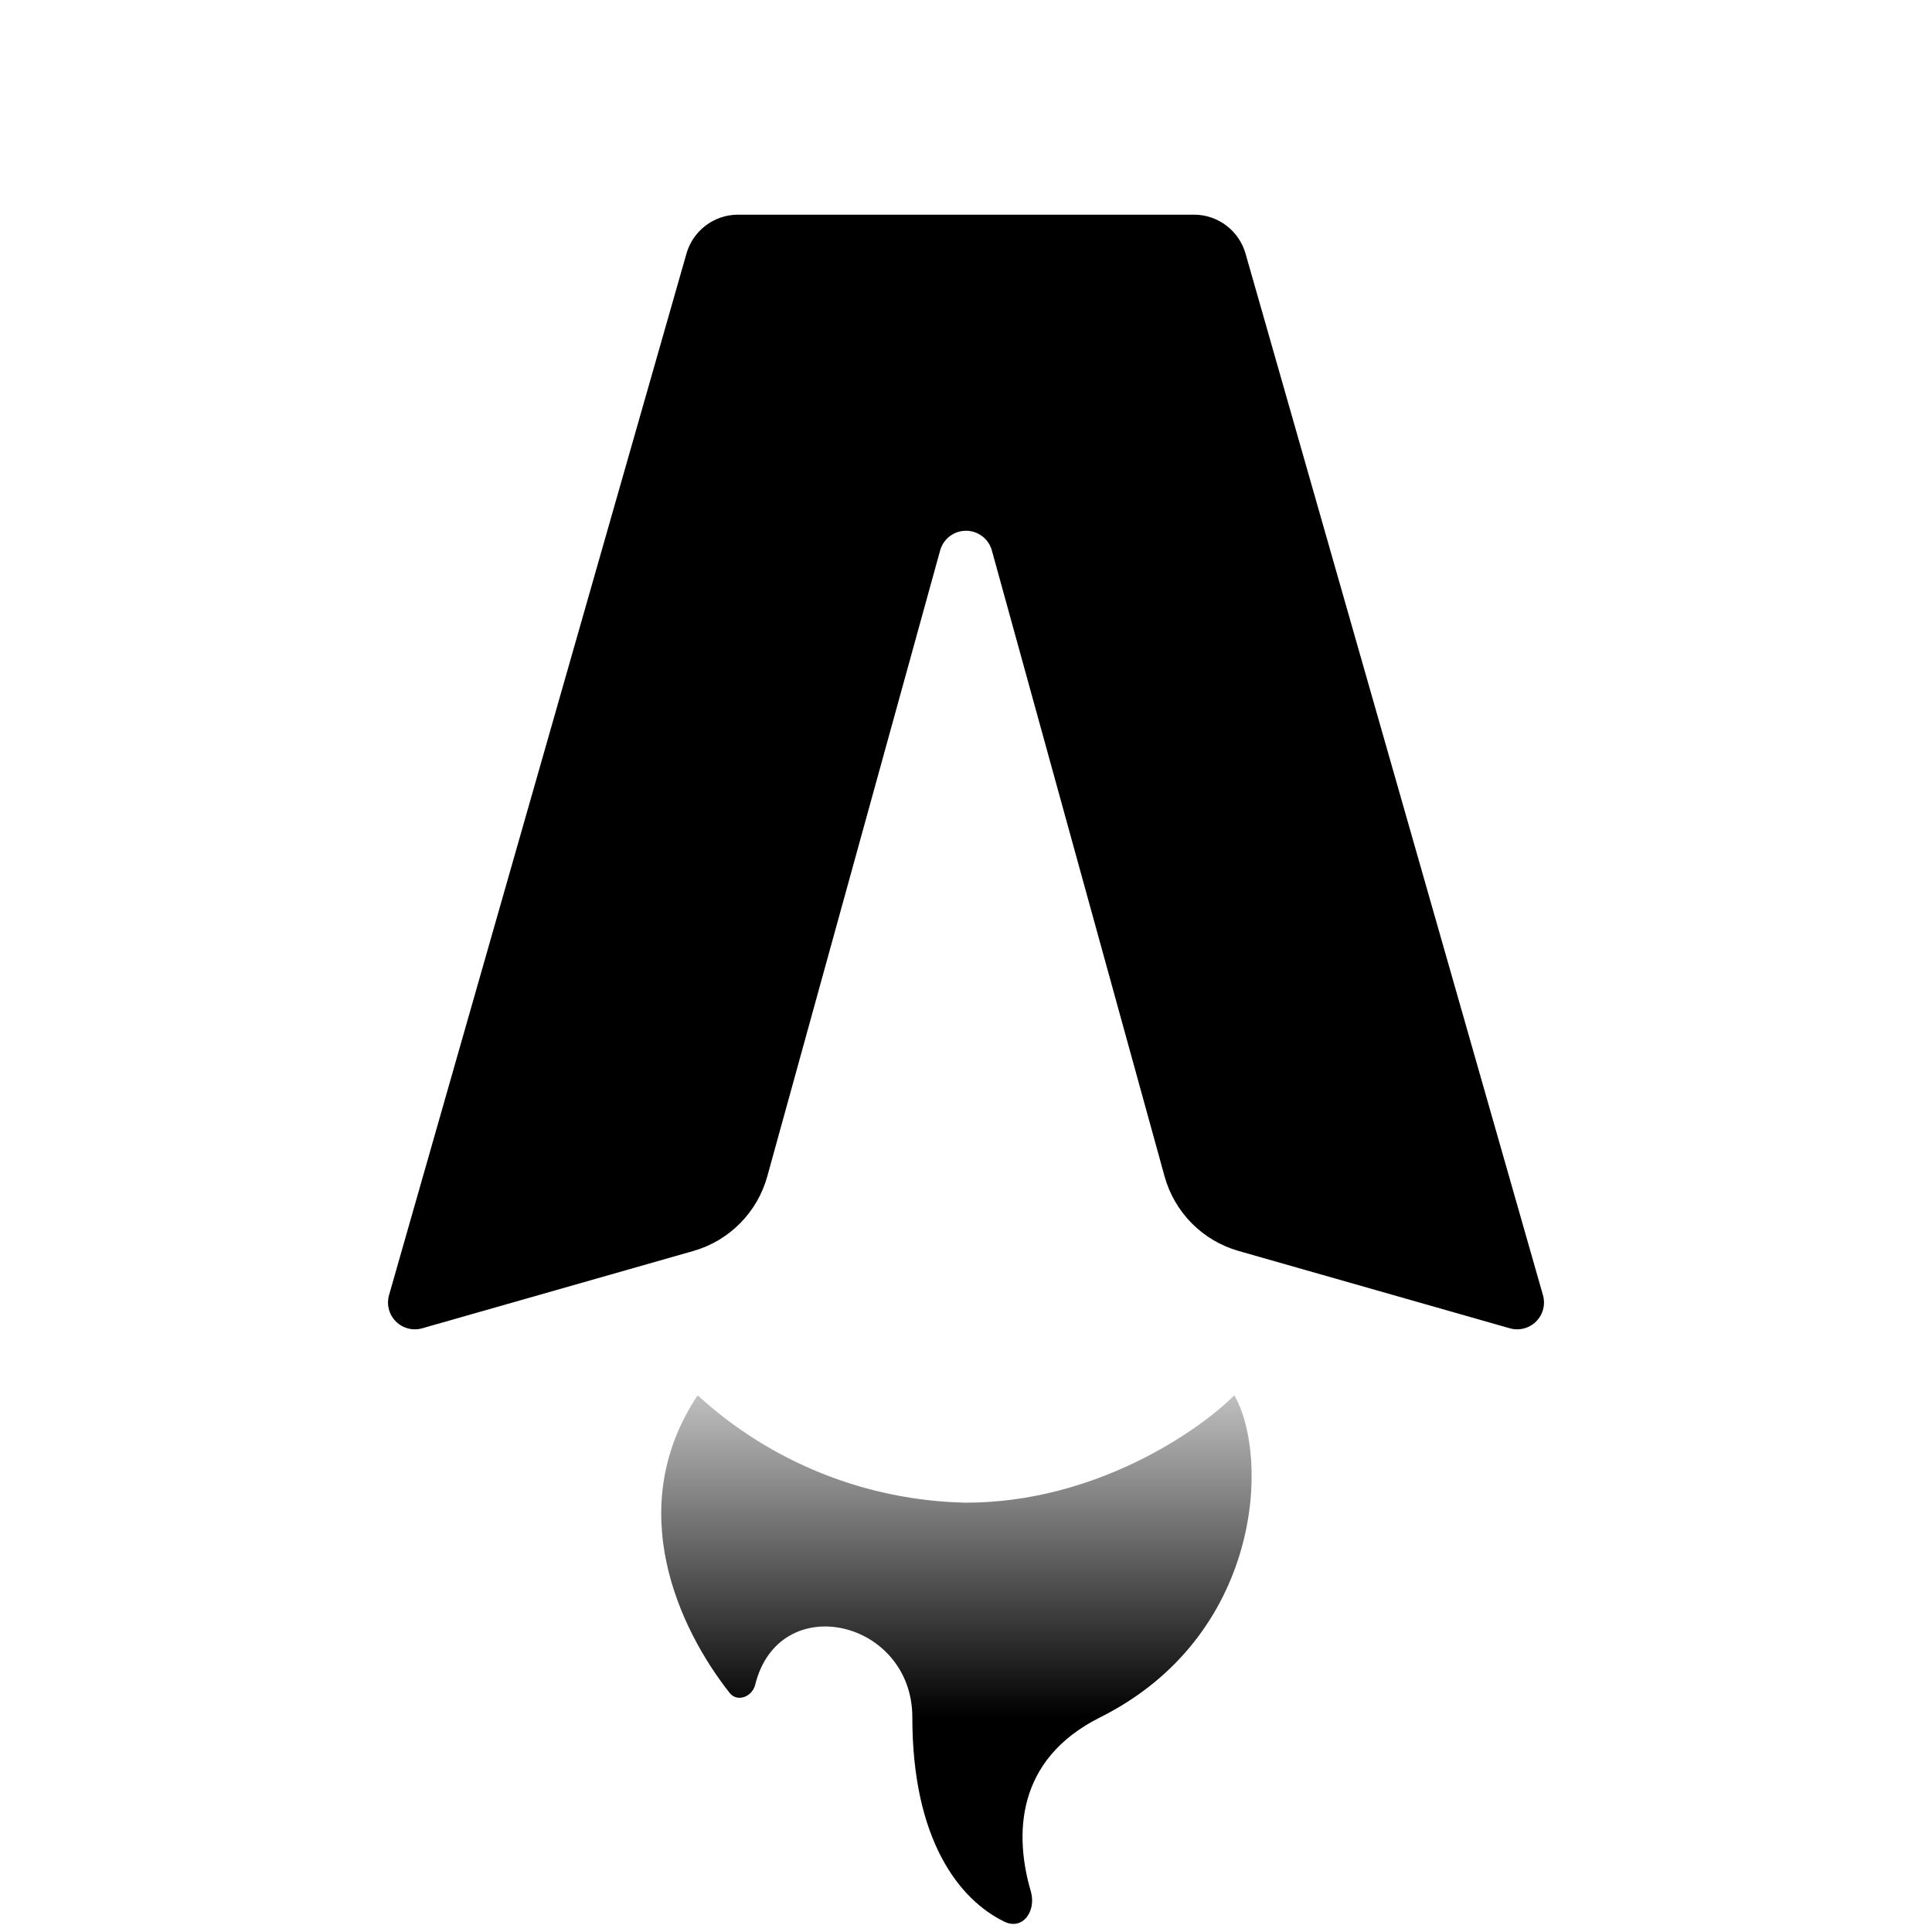
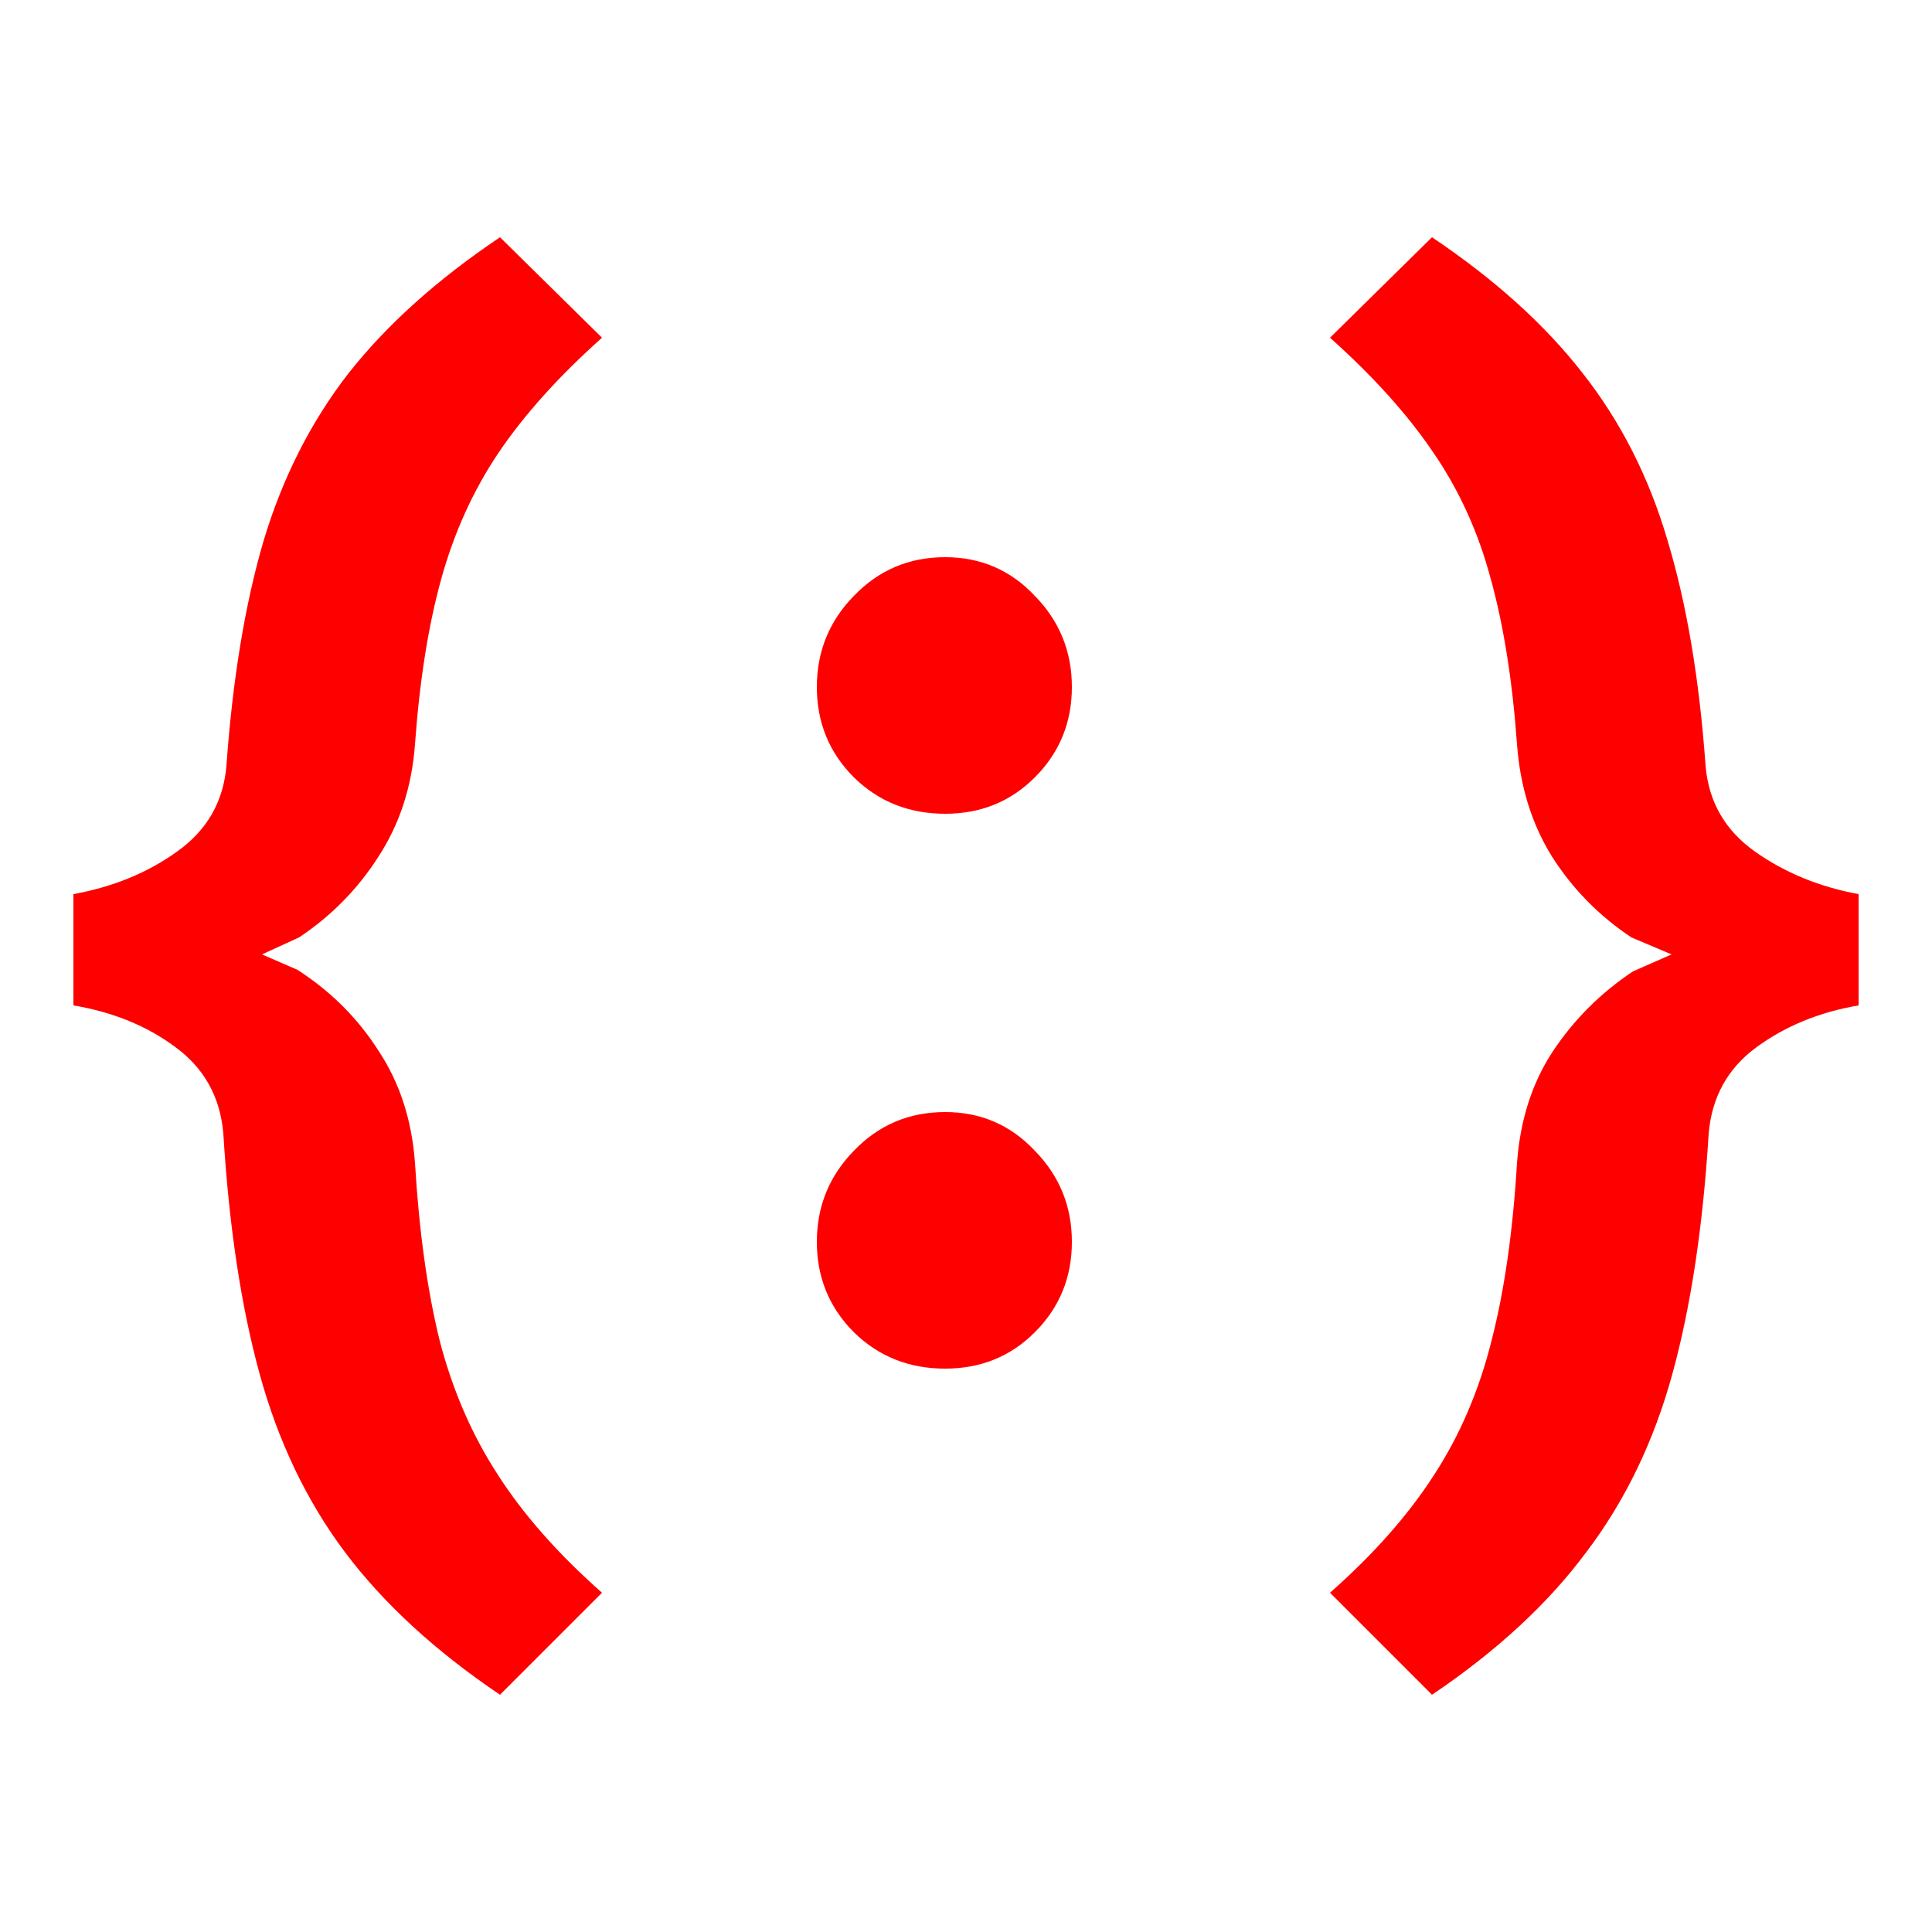
- <svg xmlns="http://www.w3.org/2000/svg" fill="none" viewBox="0 0 36 36">
-   <path fill="#000" d="M22.25 4h-8.5a1 1 0 0 0-.96.73l-5.54 19.4a.5.5 0 0 0 .62.62l5.05-1.44a2 2 0 0 0 1.38-1.4l3.22-11.66a.5.5 0 0 1 .96 0l3.22 11.67a2 2 0 0 0 1.38 1.39l5.05 1.44a.5.5 0 0 0 .62-.62l-5.54-19.4a1 1 0 0 0-.96-.73Z" />
-   <path fill="url(#gradient)" d="M18 28a7.63 7.63 0 0 1-5-2c-1.4 2.1-.35 4.35.6 5.55.14.17.41.07.47-.15.44-1.8 2.93-1.22 2.93.6 0 2.28.87 3.4 1.72 3.81.34.16.59-.2.49-.56-.31-1.05-.29-2.46 1.29-3.25 3-1.5 3.17-4.83 2.5-6-.67.67-2.6 2-5 2Z" />
-   <defs>
-     <linearGradient id="gradient" x1="16" x2="16" y1="32" y2="24" gradientUnits="userSpaceOnUse">
-       <stop stop-color="#000" />
-       <stop offset="1" stop-color="#000" stop-opacity="0" />
-     </linearGradient>
-   </defs>
-   <style>
-     @media (prefers-color-scheme:dark){:root{filter:invert(100%)}}
-   </style>
+ <svg xmlns="http://www.w3.org/2000/svg" width="50" height="50" viewBox="0 0 50 50" fill="none">
+   <path fill-rule="evenodd" clip-rule="evenodd" d="M12.94 43.86C11.26 42.727 9.92 41.493 8.92 40.16C7.933 38.84 7.2 37.307 6.72 35.56C6.24 33.813 5.927 31.74 5.78 29.34C5.7 28.393 5.287 27.647 4.54 27.1C3.807 26.553 2.927 26.193 1.9 26.02V23.14C2.927 22.953 3.82 22.587 4.58 22.04C5.353 21.493 5.78 20.753 5.86 19.82C6.02 17.58 6.34 15.64 6.82 14C7.313 12.36 8.047 10.913 9.02 9.66C10.007 8.407 11.313 7.233 12.94 6.14L15.58 8.74C14.46 9.74 13.567 10.733 12.9 11.72C12.247 12.693 11.753 13.78 11.42 14.98C11.087 16.18 10.86 17.607 10.74 19.26C10.66 20.353 10.347 21.32 9.8 22.16C9.267 23 8.58 23.7 7.74 24.26L6.78 24.7L7.7 25.1C8.567 25.66 9.267 26.36 9.8 27.2C10.347 28.027 10.66 28.993 10.74 30.1C10.847 31.873 11.06 33.407 11.38 34.7C11.713 35.98 12.213 37.133 12.88 38.16C13.547 39.2 14.447 40.22 15.58 41.22L12.94 43.86ZM24.46 35.42C23.527 35.42 22.74 35.107 22.1 34.48C21.46 33.84 21.14 33.06 21.14 32.14C21.14 31.22 21.46 30.433 22.1 29.78C22.74 29.113 23.527 28.78 24.46 28.78C25.38 28.78 26.153 29.113 26.78 29.78C27.42 30.433 27.74 31.22 27.74 32.14C27.74 33.06 27.42 33.84 26.78 34.48C26.153 35.107 25.38 35.42 24.46 35.42ZM24.46 21.06C23.527 21.06 22.74 20.747 22.1 20.12C21.46 19.48 21.14 18.7 21.14 17.78C21.14 16.86 21.46 16.073 22.1 15.42C22.74 14.753 23.527 14.42 24.46 14.42C25.38 14.42 26.153 14.753 26.78 15.42C27.42 16.073 27.74 16.86 27.74 17.78C27.74 18.7 27.42 19.48 26.78 20.12C26.153 20.747 25.38 21.06 24.46 21.06ZM34.42 41.22L37.06 43.86C38.74 42.727 40.073 41.493 41.06 40.16C42.06 38.84 42.8 37.307 43.28 35.56C43.76 33.813 44.073 31.74 44.22 29.34C44.3 28.393 44.713 27.647 45.46 27.1C46.207 26.553 47.087 26.193 48.1 26.02V23.14C47.087 22.953 46.193 22.587 45.42 22.04C44.647 21.493 44.22 20.753 44.14 19.82C43.98 17.58 43.653 15.64 43.16 14C42.68 12.36 41.947 10.913 40.96 9.66C39.987 8.407 38.687 7.233 37.06 6.14L34.42 8.74C35.54 9.74 36.433 10.733 37.1 11.72C37.767 12.693 38.26 13.78 38.58 14.98C38.913 16.18 39.14 17.607 39.26 19.26C39.34 20.353 39.64 21.32 40.16 22.16C40.693 23 41.38 23.7 42.22 24.26L43.26 24.7L42.26 25.14C41.42 25.7 40.727 26.393 40.18 27.22C39.647 28.033 39.34 28.993 39.26 30.1C39.153 31.873 38.933 33.407 38.6 34.7C38.28 35.98 37.787 37.133 37.12 38.16C36.453 39.2 35.553 40.22 34.42 41.22Z" fill="#FF0000" />
</svg>
